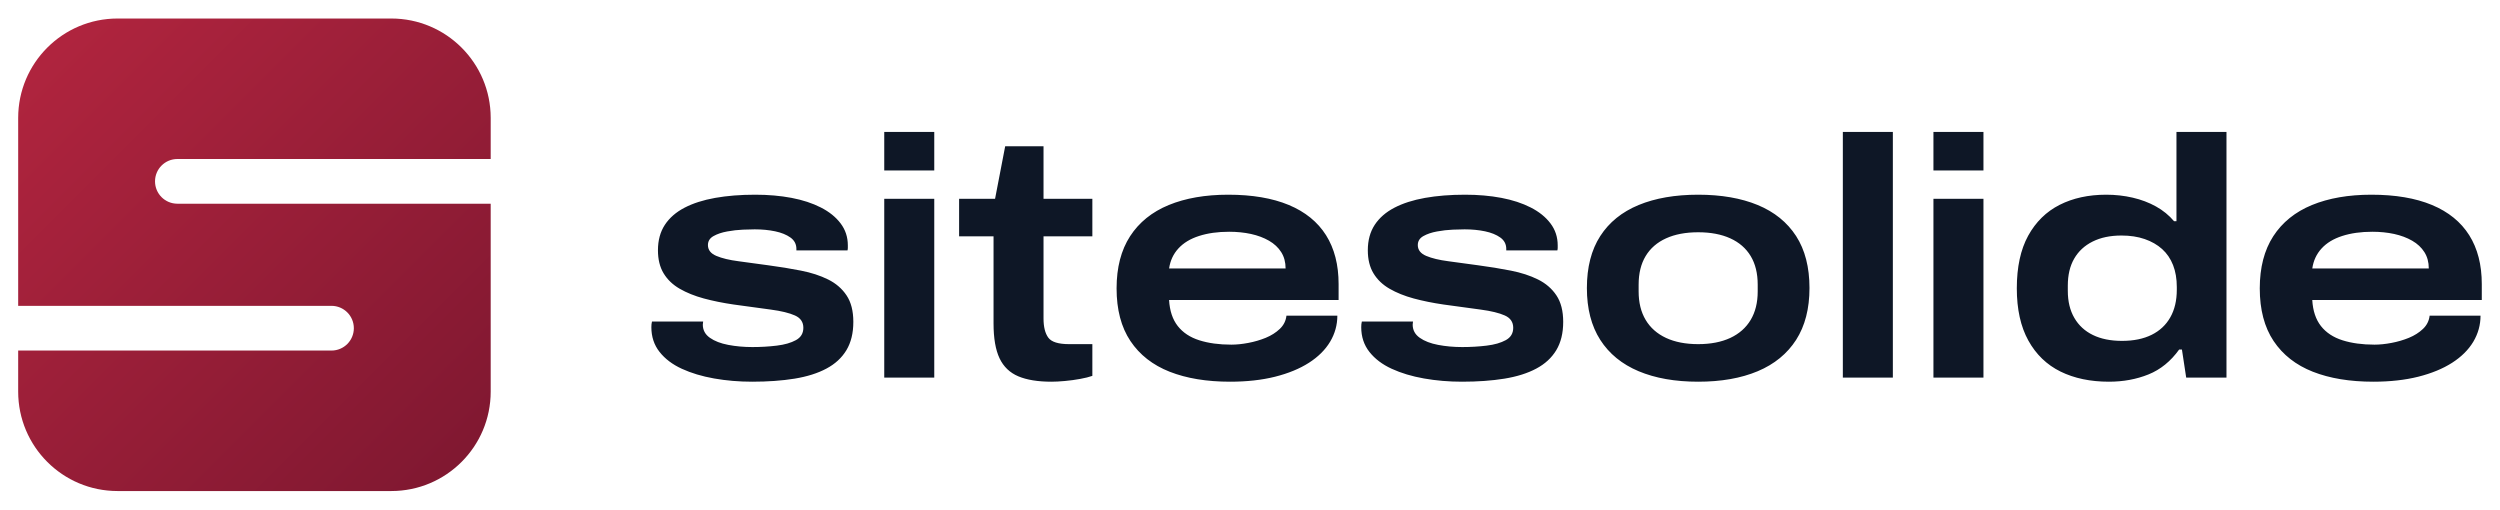
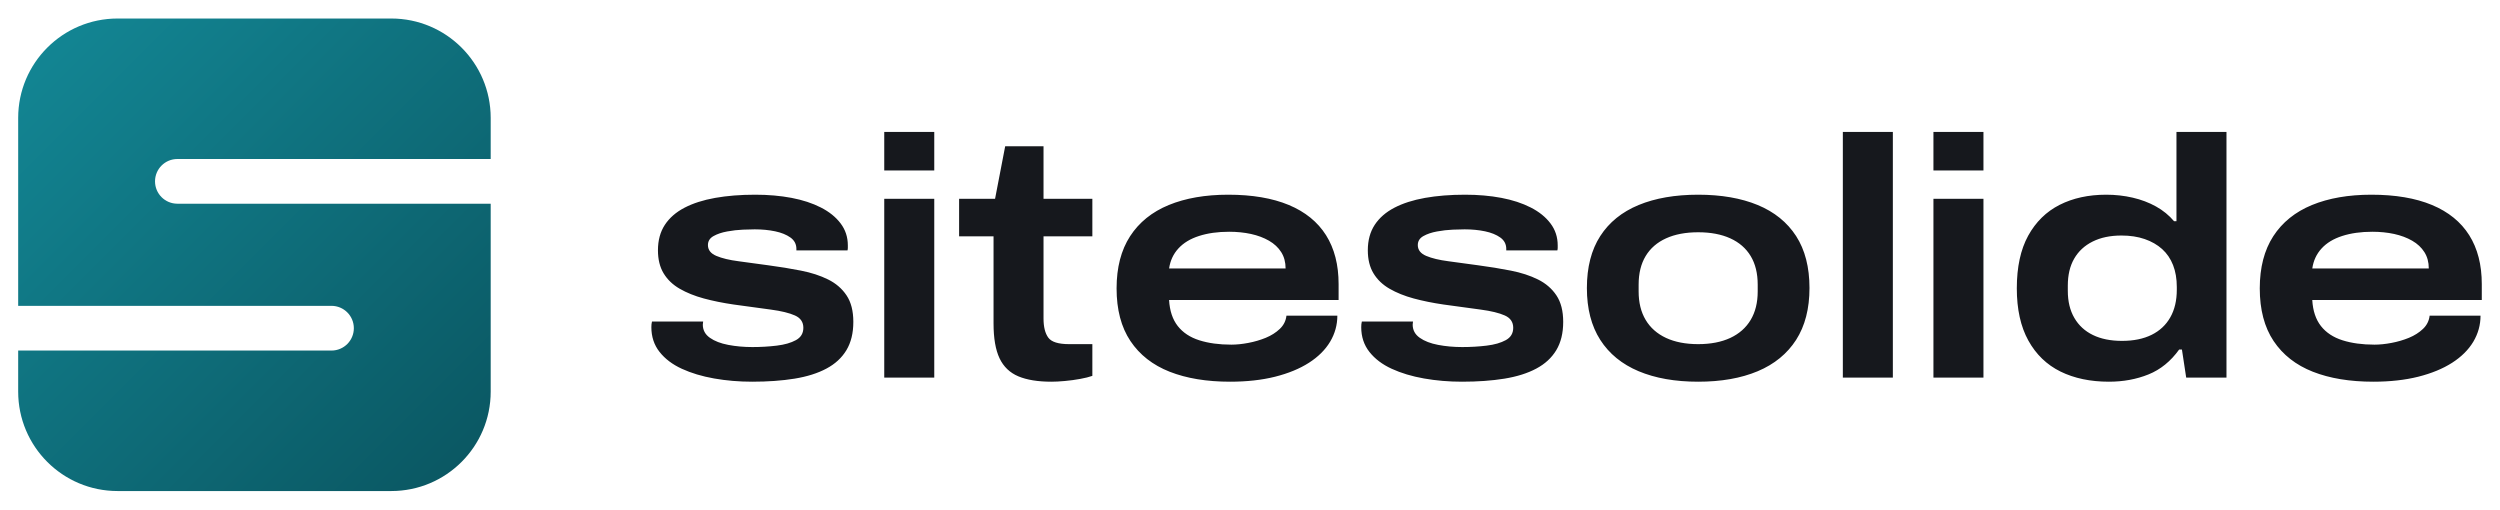
<svg xmlns="http://www.w3.org/2000/svg" width="314" height="64" viewBox="2 2 137.56 28">
  <defs>
    <linearGradient id="l-mark" x1="3" y1="3" x2="29" y2="29" gradientUnits="userSpaceOnUse">
-       <stop offset="0" stop-color="#b3253f" />
-       <stop offset="1" stop-color="#7d1730" />
+       <stop offset="0" stop-color="#138896" />
+       <stop offset="1" stop-color="#0a5560" />
    </linearGradient>
  </defs>
  <path d="M8.47 3H23.53A5.47 5.47 0 0 1 29 8.47V10.73H11.76A1.23 1.23 0 0 0 11.76 13.19H29V23.53A5.47 5.47 0 0 1 23.53 29H8.47A5.47 5.47 0 0 1 3 23.53V21.27H20.24A1.23 1.23 0 0 0 20.24 18.81H3V8.47A5.47 5.47 0 0 1 8.47 3Z" fill="url(#l-mark)" />
-   <path fill="#0e1726" transform="translate(37.122 22.760) scale(0.018671)" d="M335.5 12Q277.2 12 223.5 2.5Q169.8 -7 128.3 -26.1Q86.9 -45.1 62.7 -75.7Q38.5 -106.3 38.5 -148.7Q38.5 -153.4 38.9 -157.4Q39.3 -161.3 40.3 -165.3H191.1Q191 -164 190.6 -161.1Q190.1 -158.1 190.1 -156.1Q190.2 -132 211 -117.4Q231.7 -102.8 265.1 -96.5Q298.4 -90.1 336.3 -90.1Q373.3 -90.1 408 -94.3Q442.7 -98.5 464.5 -110.5Q486.4 -122.5 486.4 -146.9Q486.4 -172.1 461.6 -183.2Q436.7 -194.3 390.7 -200.5Q344.7 -206.7 280.8 -215.5Q233.5 -222.4 193.1 -233.3Q152.7 -244.3 122.1 -261.9Q91.5 -279.5 74.7 -307.2Q57.9 -334.9 57.9 -375.3Q57.9 -419.2 78.2 -450.2Q98.5 -481.1 136.1 -500.7Q173.7 -520.3 226.5 -529.7Q279.3 -539.1 344.3 -539.1Q402.1 -539.1 451.4 -529.8Q500.8 -520.4 537.8 -501.5Q574.9 -482.7 596.2 -454.5Q617.5 -426.4 617.5 -389.8Q617.5 -385.9 617.5 -382.3Q617.5 -378.7 616.5 -374.9H465.9V-379.3Q465.9 -400.3 448.4 -412.9Q430.9 -425.4 403.3 -431.2Q375.7 -437 343.1 -437Q331.5 -437 308.6 -436.1Q285.8 -435.2 262 -430.8Q238.2 -426.5 221.7 -417.2Q205.2 -408 205.2 -390.6Q205.2 -369.2 230.1 -358.7Q255 -348.2 295.5 -343Q335.9 -337.7 382.9 -331.1Q433.4 -324.4 479.1 -315.4Q524.7 -306.5 559.3 -289.3Q593.8 -272.2 613.7 -242.4Q633.7 -212.6 633.7 -164.3Q633.7 -114.8 613.3 -80.9Q592.9 -47.1 554.3 -26.6Q515.8 -6 460.5 3Q405.2 12 335.5 12ZM724.8 -610.5V-724.1H872.2V-610.5ZM724.8 0V-527.1H872.2V0ZM1217.4 12Q1157.8 12 1120.1 -3.8Q1082.4 -19.6 1064.6 -57Q1046.9 -94.3 1046.9 -159.6V-416.4H945.4V-527.1H1051.4L1081.2 -681.8H1194.2V-527.1H1338.1V-416.4H1194.2V-174.3Q1194.2 -137.1 1208.2 -117.9Q1222.2 -98.7 1269.7 -98.7H1338.1V-5.2Q1324.1 -0.2 1302 3.8Q1279.9 7.9 1257.2 9.9Q1234.6 12 1217.4 12ZM1743.9 12Q1640.7 12 1565.9 -17.4Q1491.1 -46.9 1450.3 -107.9Q1409.5 -169 1409.5 -263.1Q1409.5 -355.2 1449.3 -416.7Q1489.2 -478.2 1563.3 -508.7Q1637.4 -539.1 1738.4 -539.1Q1844.3 -539.1 1917.1 -508.8Q1989.8 -478.4 2026.8 -419.7Q2063.8 -360.9 2063.8 -275.6V-228.7H1564.2Q1567 -181 1589.8 -152Q1612.6 -123 1653.2 -110.1Q1693.7 -97.2 1747.7 -97.2Q1770.6 -97.2 1797.6 -102.3Q1824.7 -107.4 1849.2 -117.4Q1873.6 -127.5 1890.5 -143.6Q1907.5 -159.7 1910.1 -182.7H2060.1Q2060.1 -141.6 2038.8 -105.8Q2017.4 -70.1 1976.4 -43.8Q1935.3 -17.5 1876.6 -2.7Q1817.8 12 1743.9 12ZM1564.3 -321.8H1907.6Q1907.6 -349.5 1894.7 -369.8Q1881.8 -390.2 1858.7 -403.5Q1835.6 -416.8 1805.6 -423.4Q1775.5 -429.9 1741.2 -429.9Q1691 -429.9 1652.5 -417.5Q1614.1 -405.2 1591.7 -380.7Q1569.3 -356.3 1564.3 -321.8ZM2427.5 12Q2369.2 12 2315.5 2.5Q2261.8 -7 2220.3 -26.1Q2178.9 -45.1 2154.7 -75.7Q2130.5 -106.3 2130.5 -148.7Q2130.5 -153.4 2130.9 -157.4Q2131.3 -161.3 2132.3 -165.3H2283.1Q2283 -164 2282.6 -161.1Q2282.1 -158.1 2282.1 -156.1Q2282.2 -132 2303 -117.4Q2323.7 -102.8 2357.1 -96.5Q2390.4 -90.1 2428.3 -90.1Q2465.3 -90.1 2500 -94.3Q2534.7 -98.5 2556.5 -110.5Q2578.4 -122.5 2578.4 -146.9Q2578.4 -172.1 2553.6 -183.2Q2528.7 -194.3 2482.7 -200.5Q2436.7 -206.7 2372.8 -215.5Q2325.5 -222.4 2285.1 -233.3Q2244.7 -244.3 2214.1 -261.9Q2183.5 -279.5 2166.7 -307.2Q2149.9 -334.9 2149.9 -375.3Q2149.9 -419.2 2170.2 -450.2Q2190.5 -481.1 2228.1 -500.7Q2265.7 -520.3 2318.5 -529.7Q2371.3 -539.1 2436.3 -539.1Q2494.1 -539.1 2543.4 -529.8Q2592.8 -520.4 2629.8 -501.5Q2666.9 -482.7 2688.2 -454.5Q2709.5 -426.4 2709.5 -389.8Q2709.5 -385.9 2709.5 -382.3Q2709.5 -378.7 2708.5 -374.9H2557.9V-379.3Q2557.9 -400.3 2540.4 -412.9Q2522.9 -425.4 2495.3 -431.2Q2467.7 -437 2435.1 -437Q2423.5 -437 2400.6 -436.1Q2377.8 -435.2 2354 -430.8Q2330.2 -426.5 2313.7 -417.2Q2297.2 -408 2297.2 -390.6Q2297.2 -369.2 2322.1 -358.7Q2347 -348.2 2387.5 -343Q2427.9 -337.7 2474.9 -331.1Q2525.4 -324.4 2571.1 -315.4Q2616.7 -306.5 2651.3 -289.3Q2685.8 -272.2 2705.7 -242.4Q2725.7 -212.6 2725.7 -164.3Q2725.7 -114.8 2705.3 -80.9Q2684.9 -47.1 2646.3 -26.6Q2607.8 -6 2552.5 3Q2497.2 12 2427.5 12ZM3123.5 12Q3021.6 12 2948 -18.9Q2874.3 -49.9 2834.9 -111.3Q2795.5 -172.8 2795.5 -264Q2795.5 -356.1 2834.9 -417.2Q2874.3 -478.2 2948 -508.7Q3021.6 -539.1 3123.5 -539.1Q3225.3 -539.1 3299 -508.7Q3372.6 -478.2 3412.1 -417.2Q3451.5 -356.1 3451.5 -264Q3451.5 -172.8 3412.1 -111.3Q3372.6 -49.9 3299 -18.9Q3225.3 12 3123.5 12ZM3123.5 -98.7Q3178.7 -98.7 3218.1 -117Q3257.5 -135.4 3278.2 -170.1Q3298.9 -204.8 3298.9 -254V-274Q3298.9 -324 3278.2 -358.3Q3257.5 -392.6 3218.1 -410.5Q3178.7 -428.4 3123.5 -428.4Q3068.2 -428.4 3028.8 -410.5Q2989.4 -392.6 2968.7 -358.3Q2948 -324 2948 -274V-254Q2948 -204.8 2968.7 -170.1Q2989.4 -135.4 3028.8 -117Q3068.2 -98.7 3123.5 -98.7ZM3549.8 0V-724.1H3697.2V0ZM3816.8 -610.5V-724.1H3964.2V-610.5ZM3816.8 0V-527.1H3964.2V0ZM4333.9 12Q4252.2 12 4191.3 -17.9Q4130.5 -47.9 4096.5 -109.3Q4062.5 -170.8 4062.5 -263.1Q4062.5 -357.2 4096 -418.2Q4129.6 -479.2 4188.7 -509.2Q4247.8 -539.1 4325.9 -539.1Q4366.5 -539.1 4404 -530.4Q4441.6 -521.7 4472.7 -504.4Q4503.8 -487.1 4525.8 -461.1H4533V-724.1H4680.4V0H4561.7L4549.1 -82.9H4541Q4503.6 -30.8 4450.4 -9.4Q4397.2 12 4333.9 12ZM4372.6 -108.3Q4423.7 -108.3 4459.7 -126.1Q4495.7 -143.9 4514.8 -177.6Q4534 -211.3 4534 -259.2V-267Q4534 -303.5 4523 -331.6Q4512 -359.7 4490.8 -378.9Q4469.5 -398 4439.3 -408.4Q4409.2 -418.8 4370.8 -418.8Q4321.5 -418.8 4285.9 -401Q4250.4 -383.3 4231.6 -350.7Q4212.8 -318.2 4212.8 -271.2V-255.9Q4212.8 -209 4232.1 -175.9Q4251.3 -142.8 4286.8 -125.6Q4322.3 -108.3 4372.6 -108.3ZM5112.9 12Q5009.7 12 4934.9 -17.4Q4860.1 -46.9 4819.3 -107.9Q4778.5 -169 4778.5 -263.1Q4778.5 -355.2 4818.3 -416.7Q4858.2 -478.2 4932.3 -508.7Q5006.4 -539.1 5107.4 -539.1Q5213.3 -539.1 5286.1 -508.8Q5358.8 -478.4 5395.8 -419.7Q5432.8 -360.9 5432.8 -275.6V-228.7H4933.2Q4936 -181 4958.8 -152Q4981.6 -123 5022.2 -110.1Q5062.7 -97.2 5116.7 -97.2Q5139.6 -97.2 5166.6 -102.3Q5193.7 -107.4 5218.2 -117.4Q5242.6 -127.5 5259.5 -143.6Q5276.5 -159.7 5279.1 -182.7H5429.1Q5429.1 -141.6 5407.8 -105.8Q5386.4 -70.1 5345.4 -43.8Q5304.3 -17.5 5245.6 -2.7Q5186.8 12 5112.9 12ZM4933.3 -321.8H5276.6Q5276.6 -349.5 5263.7 -369.8Q5250.8 -390.2 5227.7 -403.5Q5204.6 -416.8 5174.6 -423.4Q5144.5 -429.9 5110.2 -429.9Q5060 -429.9 5021.5 -417.5Q4983.1 -405.2 4960.7 -380.7Q4938.3 -356.3 4933.3 -321.8Z" />
+   <path fill="#16181d" transform="translate(37.122 22.760) scale(0.018671)" d="M335.5 12Q277.2 12 223.5 2.5Q169.8 -7 128.3 -26.1Q86.9 -45.1 62.7 -75.7Q38.5 -106.3 38.5 -148.7Q38.5 -153.4 38.9 -157.4Q39.3 -161.3 40.3 -165.3H191.1Q191 -164 190.6 -161.1Q190.1 -158.1 190.1 -156.1Q190.2 -132 211 -117.4Q231.7 -102.8 265.1 -96.5Q298.4 -90.1 336.3 -90.1Q373.3 -90.1 408 -94.3Q442.7 -98.5 464.5 -110.5Q486.4 -122.5 486.4 -146.9Q486.4 -172.1 461.6 -183.2Q436.7 -194.3 390.7 -200.5Q344.7 -206.7 280.8 -215.5Q233.5 -222.4 193.1 -233.3Q152.7 -244.3 122.1 -261.9Q91.5 -279.5 74.7 -307.2Q57.9 -334.9 57.9 -375.3Q57.9 -419.2 78.2 -450.2Q98.5 -481.1 136.1 -500.7Q173.7 -520.3 226.5 -529.7Q279.3 -539.1 344.3 -539.1Q402.1 -539.1 451.4 -529.8Q500.8 -520.4 537.8 -501.5Q574.9 -482.7 596.2 -454.5Q617.5 -426.4 617.5 -389.8Q617.5 -385.9 617.5 -382.3Q617.5 -378.7 616.5 -374.9H465.9V-379.3Q465.9 -400.3 448.4 -412.9Q430.9 -425.4 403.3 -431.2Q375.7 -437 343.1 -437Q331.5 -437 308.6 -436.1Q285.8 -435.2 262 -430.8Q238.2 -426.5 221.7 -417.2Q205.2 -408 205.2 -390.6Q205.2 -369.2 230.1 -358.7Q255 -348.2 295.5 -343Q335.9 -337.7 382.9 -331.1Q433.4 -324.4 479.1 -315.4Q524.7 -306.5 559.3 -289.3Q593.8 -272.2 613.7 -242.4Q633.7 -212.6 633.7 -164.3Q633.7 -114.8 613.3 -80.9Q592.9 -47.1 554.3 -26.6Q515.8 -6 460.5 3Q405.2 12 335.5 12ZM724.8 -610.5V-724.1H872.2V-610.5ZM724.8 0V-527.1H872.2V0ZM1217.4 12Q1157.8 12 1120.1 -3.8Q1082.4 -19.6 1064.6 -57Q1046.9 -94.3 1046.9 -159.6V-416.4H945.4V-527.1H1051.4L1081.2 -681.8H1194.2V-527.1H1338.1V-416.4H1194.2V-174.3Q1194.2 -137.1 1208.2 -117.9Q1222.2 -98.7 1269.7 -98.7H1338.1V-5.2Q1324.1 -0.2 1302 3.8Q1279.9 7.9 1257.2 9.9Q1234.6 12 1217.4 12ZM1743.9 12Q1640.7 12 1565.9 -17.4Q1491.1 -46.9 1450.3 -107.9Q1409.5 -169 1409.5 -263.1Q1409.5 -355.2 1449.3 -416.7Q1489.2 -478.2 1563.3 -508.7Q1637.4 -539.1 1738.4 -539.1Q1844.3 -539.1 1917.1 -508.8Q1989.8 -478.4 2026.8 -419.7Q2063.8 -360.9 2063.8 -275.6V-228.7H1564.2Q1567 -181 1589.8 -152Q1612.6 -123 1653.2 -110.1Q1693.7 -97.2 1747.7 -97.2Q1770.6 -97.2 1797.6 -102.3Q1824.7 -107.4 1849.2 -117.4Q1873.6 -127.5 1890.5 -143.6Q1907.5 -159.7 1910.1 -182.7H2060.1Q2060.1 -141.6 2038.8 -105.8Q2017.4 -70.1 1976.4 -43.8Q1935.3 -17.5 1876.6 -2.7Q1817.8 12 1743.9 12ZM1564.3 -321.8H1907.6Q1907.6 -349.5 1894.7 -369.8Q1881.8 -390.2 1858.7 -403.5Q1835.6 -416.8 1805.6 -423.4Q1775.5 -429.9 1741.2 -429.9Q1691 -429.9 1652.5 -417.5Q1614.1 -405.2 1591.7 -380.7Q1569.3 -356.3 1564.3 -321.8ZM2427.5 12Q2369.2 12 2315.5 2.5Q2261.8 -7 2220.3 -26.1Q2178.9 -45.1 2154.7 -75.7Q2130.5 -106.3 2130.5 -148.7Q2130.5 -153.4 2130.9 -157.4Q2131.3 -161.3 2132.3 -165.3H2283.1Q2283 -164 2282.6 -161.1Q2282.1 -158.1 2282.1 -156.1Q2282.2 -132 2303 -117.4Q2323.7 -102.8 2357.1 -96.5Q2390.4 -90.1 2428.3 -90.1Q2465.3 -90.1 2500 -94.3Q2534.7 -98.5 2556.5 -110.5Q2578.4 -122.5 2578.4 -146.9Q2578.4 -172.1 2553.6 -183.2Q2528.7 -194.3 2482.7 -200.5Q2436.7 -206.7 2372.8 -215.5Q2325.5 -222.4 2285.1 -233.3Q2244.7 -244.3 2214.1 -261.9Q2183.5 -279.5 2166.7 -307.2Q2149.9 -334.9 2149.9 -375.3Q2149.9 -419.2 2170.2 -450.2Q2190.5 -481.1 2228.1 -500.7Q2265.7 -520.3 2318.5 -529.7Q2371.3 -539.1 2436.3 -539.1Q2494.1 -539.1 2543.4 -529.8Q2592.8 -520.4 2629.8 -501.5Q2666.9 -482.7 2688.2 -454.5Q2709.5 -426.4 2709.5 -389.8Q2709.5 -385.9 2709.5 -382.3Q2709.5 -378.7 2708.5 -374.9H2557.9V-379.3Q2557.9 -400.3 2540.4 -412.9Q2522.9 -425.4 2495.3 -431.2Q2467.7 -437 2435.1 -437Q2423.5 -437 2400.6 -436.1Q2377.8 -435.2 2354 -430.8Q2330.2 -426.5 2313.7 -417.2Q2297.2 -408 2297.2 -390.6Q2297.2 -369.2 2322.1 -358.7Q2347 -348.2 2387.5 -343Q2427.9 -337.7 2474.9 -331.1Q2525.4 -324.4 2571.1 -315.4Q2616.7 -306.5 2651.3 -289.3Q2685.8 -272.2 2705.7 -242.4Q2725.7 -212.6 2725.7 -164.3Q2725.7 -114.8 2705.3 -80.9Q2684.9 -47.1 2646.3 -26.6Q2607.8 -6 2552.5 3Q2497.2 12 2427.5 12ZM3123.5 12Q3021.6 12 2948 -18.9Q2874.3 -49.9 2834.9 -111.3Q2795.5 -172.8 2795.5 -264Q2795.5 -356.1 2834.9 -417.2Q2874.3 -478.2 2948 -508.7Q3021.6 -539.1 3123.5 -539.1Q3225.3 -539.1 3299 -508.7Q3372.6 -478.2 3412.1 -417.2Q3451.5 -356.1 3451.5 -264Q3451.5 -172.8 3412.1 -111.3Q3372.6 -49.9 3299 -18.9Q3225.3 12 3123.5 12ZM3123.5 -98.7Q3178.7 -98.7 3218.1 -117Q3257.5 -135.4 3278.2 -170.1Q3298.9 -204.8 3298.9 -254V-274Q3298.9 -324 3278.2 -358.3Q3257.5 -392.6 3218.1 -410.5Q3178.7 -428.4 3123.5 -428.4Q3068.2 -428.4 3028.8 -410.5Q2989.4 -392.6 2968.7 -358.3Q2948 -324 2948 -274V-254Q2948 -204.8 2968.7 -170.1Q2989.4 -135.4 3028.8 -117Q3068.2 -98.7 3123.5 -98.7ZM3549.8 0V-724.1H3697.2V0ZM3816.8 -610.5V-724.1H3964.2V-610.5ZM3816.8 0V-527.1H3964.2V0ZM4333.9 12Q4252.2 12 4191.3 -17.9Q4130.5 -47.9 4096.5 -109.3Q4062.5 -170.8 4062.5 -263.1Q4062.5 -357.2 4096 -418.2Q4129.6 -479.2 4188.7 -509.2Q4247.8 -539.1 4325.9 -539.1Q4366.5 -539.1 4404 -530.4Q4441.6 -521.7 4472.7 -504.4Q4503.8 -487.1 4525.8 -461.1H4533V-724.1H4680.4V0H4561.7L4549.1 -82.9H4541Q4503.6 -30.8 4450.4 -9.4Q4397.2 12 4333.9 12ZM4372.6 -108.3Q4423.7 -108.3 4459.7 -126.1Q4495.7 -143.9 4514.8 -177.6Q4534 -211.3 4534 -259.2V-267Q4534 -303.5 4523 -331.6Q4512 -359.7 4490.8 -378.9Q4469.5 -398 4439.3 -408.4Q4409.2 -418.8 4370.8 -418.8Q4321.5 -418.8 4285.9 -401Q4250.4 -383.3 4231.6 -350.7Q4212.8 -318.2 4212.8 -271.2V-255.9Q4212.8 -209 4232.1 -175.9Q4251.3 -142.8 4286.8 -125.6Q4322.3 -108.3 4372.6 -108.3ZM5112.9 12Q5009.7 12 4934.9 -17.4Q4860.1 -46.9 4819.3 -107.9Q4778.5 -169 4778.5 -263.1Q4778.5 -355.2 4818.3 -416.7Q4858.2 -478.2 4932.3 -508.7Q5006.4 -539.1 5107.4 -539.1Q5213.3 -539.1 5286.1 -508.8Q5358.8 -478.4 5395.8 -419.7Q5432.8 -360.9 5432.8 -275.6V-228.7H4933.2Q4936 -181 4958.8 -152Q4981.6 -123 5022.2 -110.1Q5062.7 -97.2 5116.7 -97.2Q5139.6 -97.2 5166.6 -102.3Q5193.7 -107.4 5218.2 -117.4Q5242.6 -127.5 5259.5 -143.6Q5276.5 -159.7 5279.1 -182.7H5429.1Q5429.1 -141.6 5407.8 -105.8Q5386.4 -70.1 5345.4 -43.8Q5304.3 -17.5 5245.6 -2.7Q5186.8 12 5112.9 12ZM4933.3 -321.8H5276.6Q5276.6 -349.5 5263.7 -369.8Q5250.8 -390.2 5227.7 -403.5Q5204.6 -416.8 5174.6 -423.4Q5144.5 -429.9 5110.2 -429.9Q5060 -429.9 5021.5 -417.5Q4983.1 -405.2 4960.7 -380.7Q4938.3 -356.3 4933.3 -321.8Z" />
</svg>
